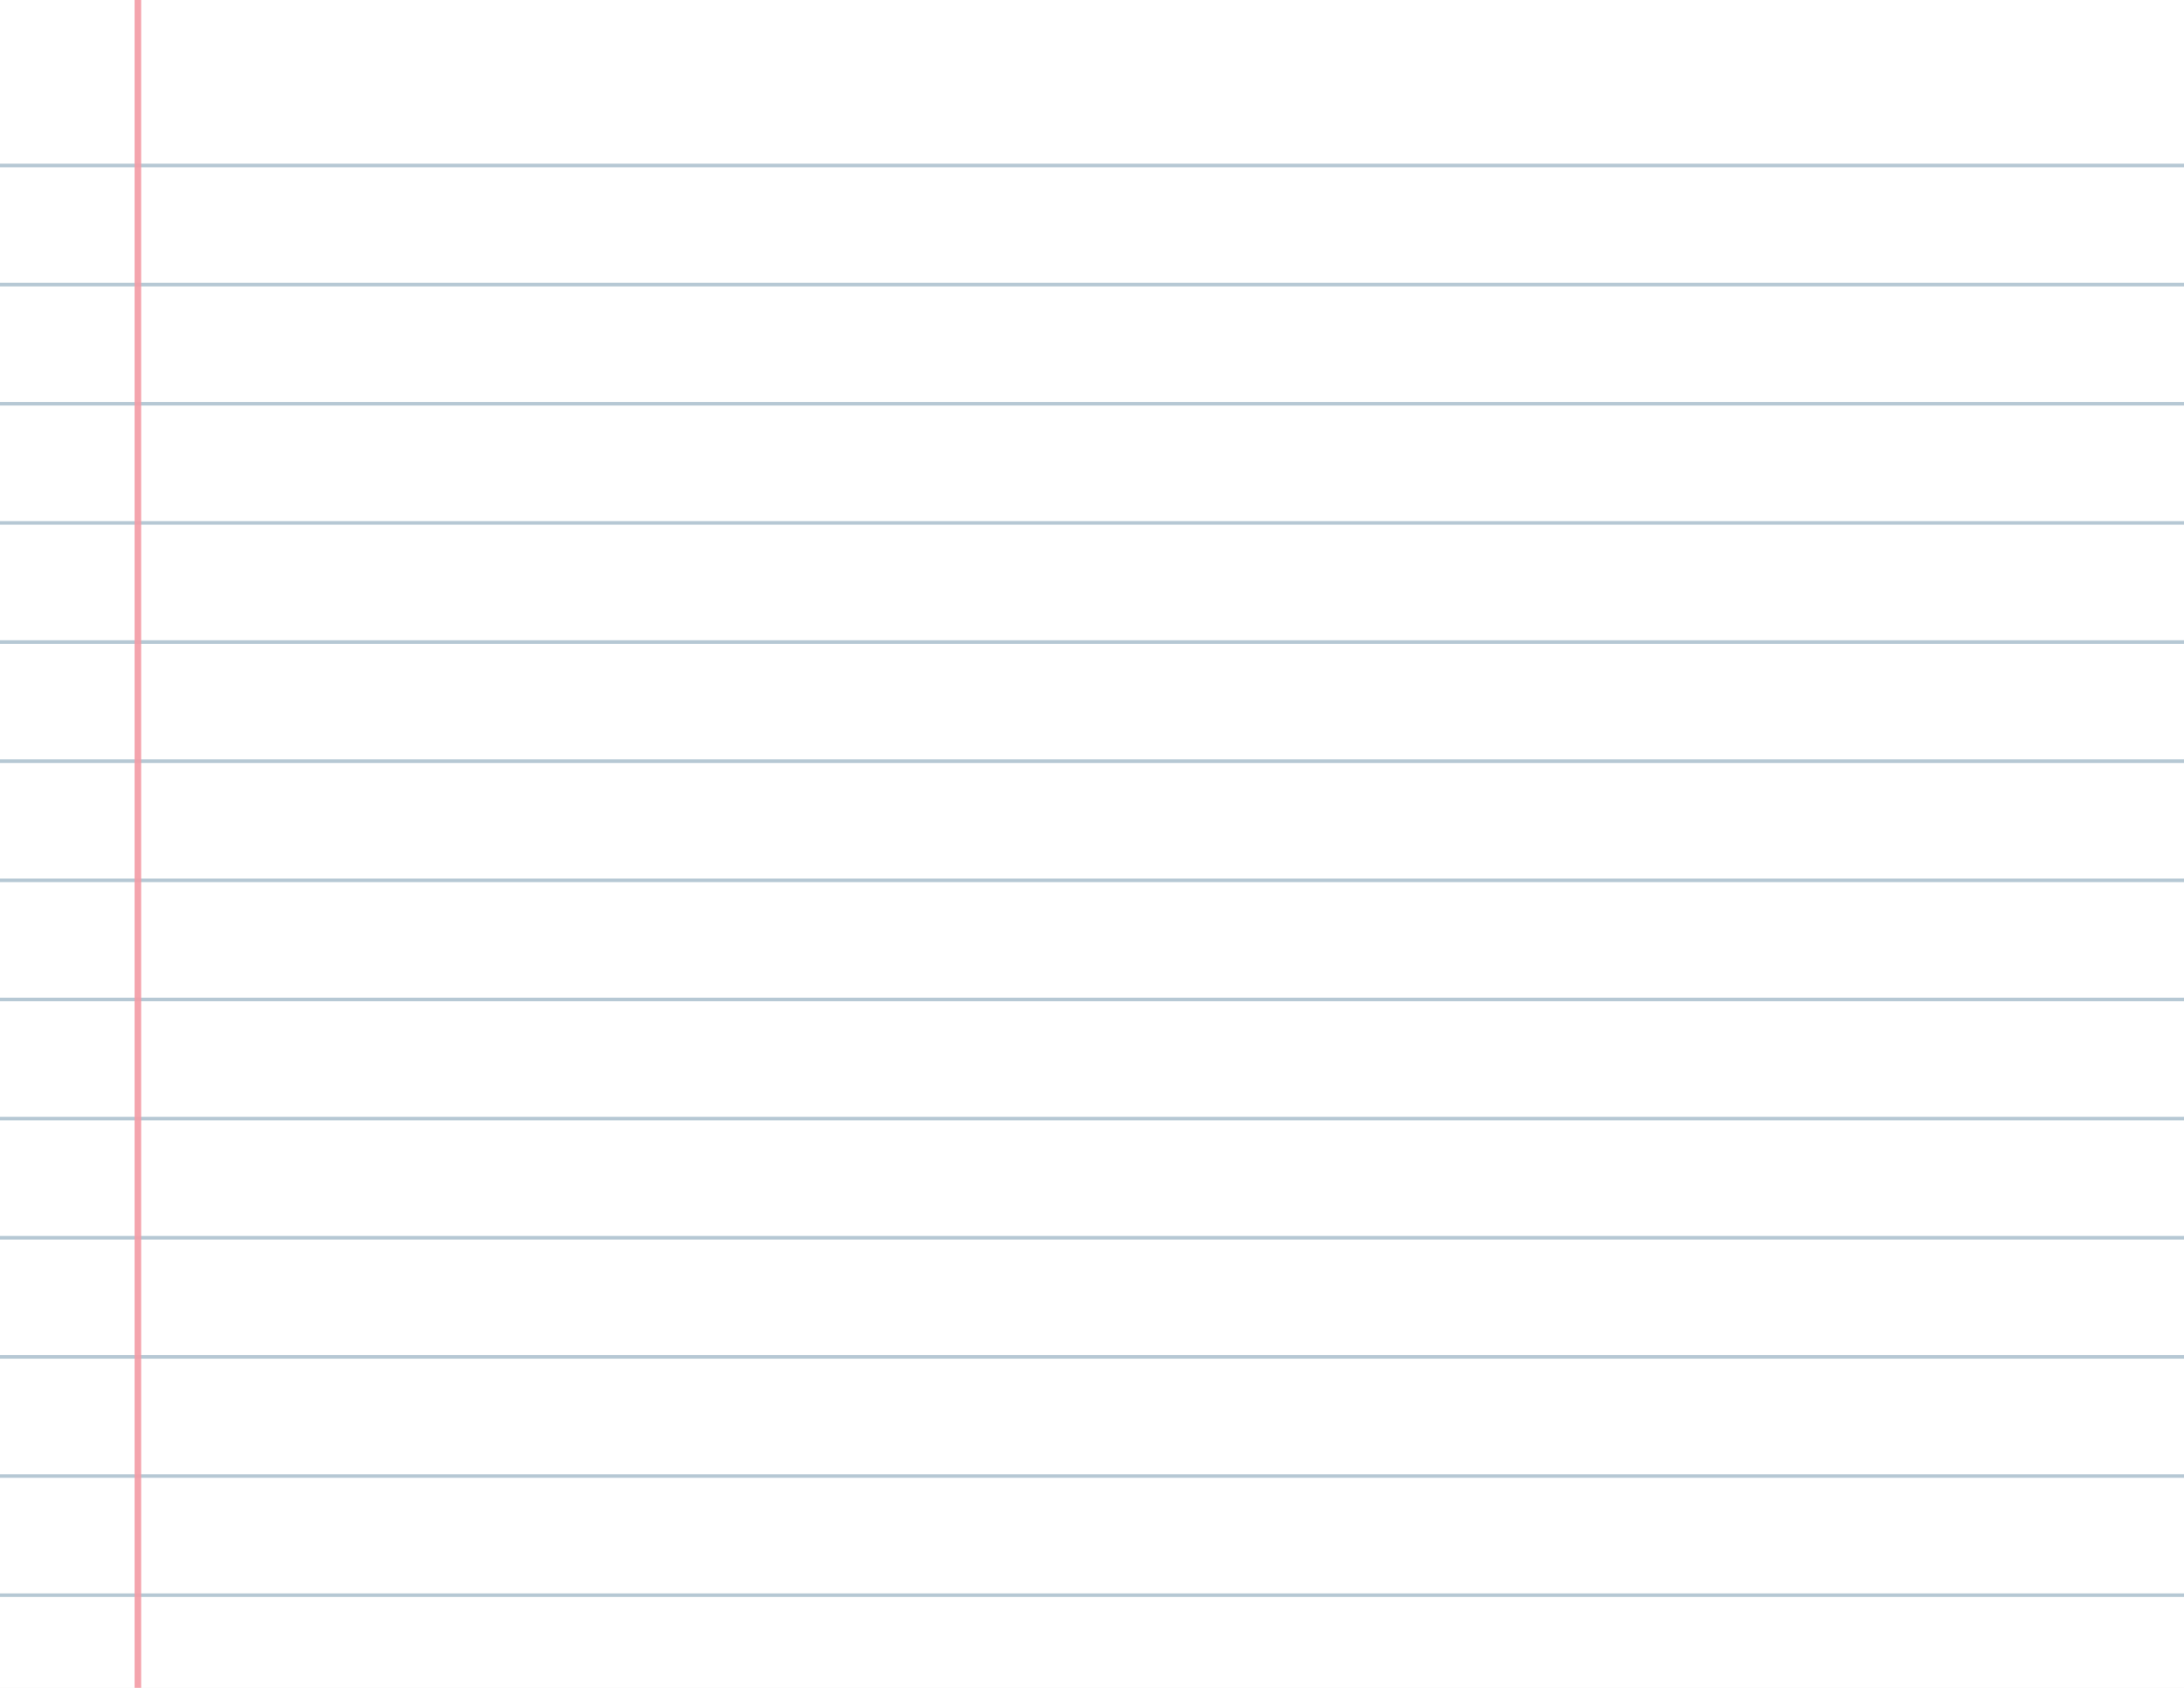
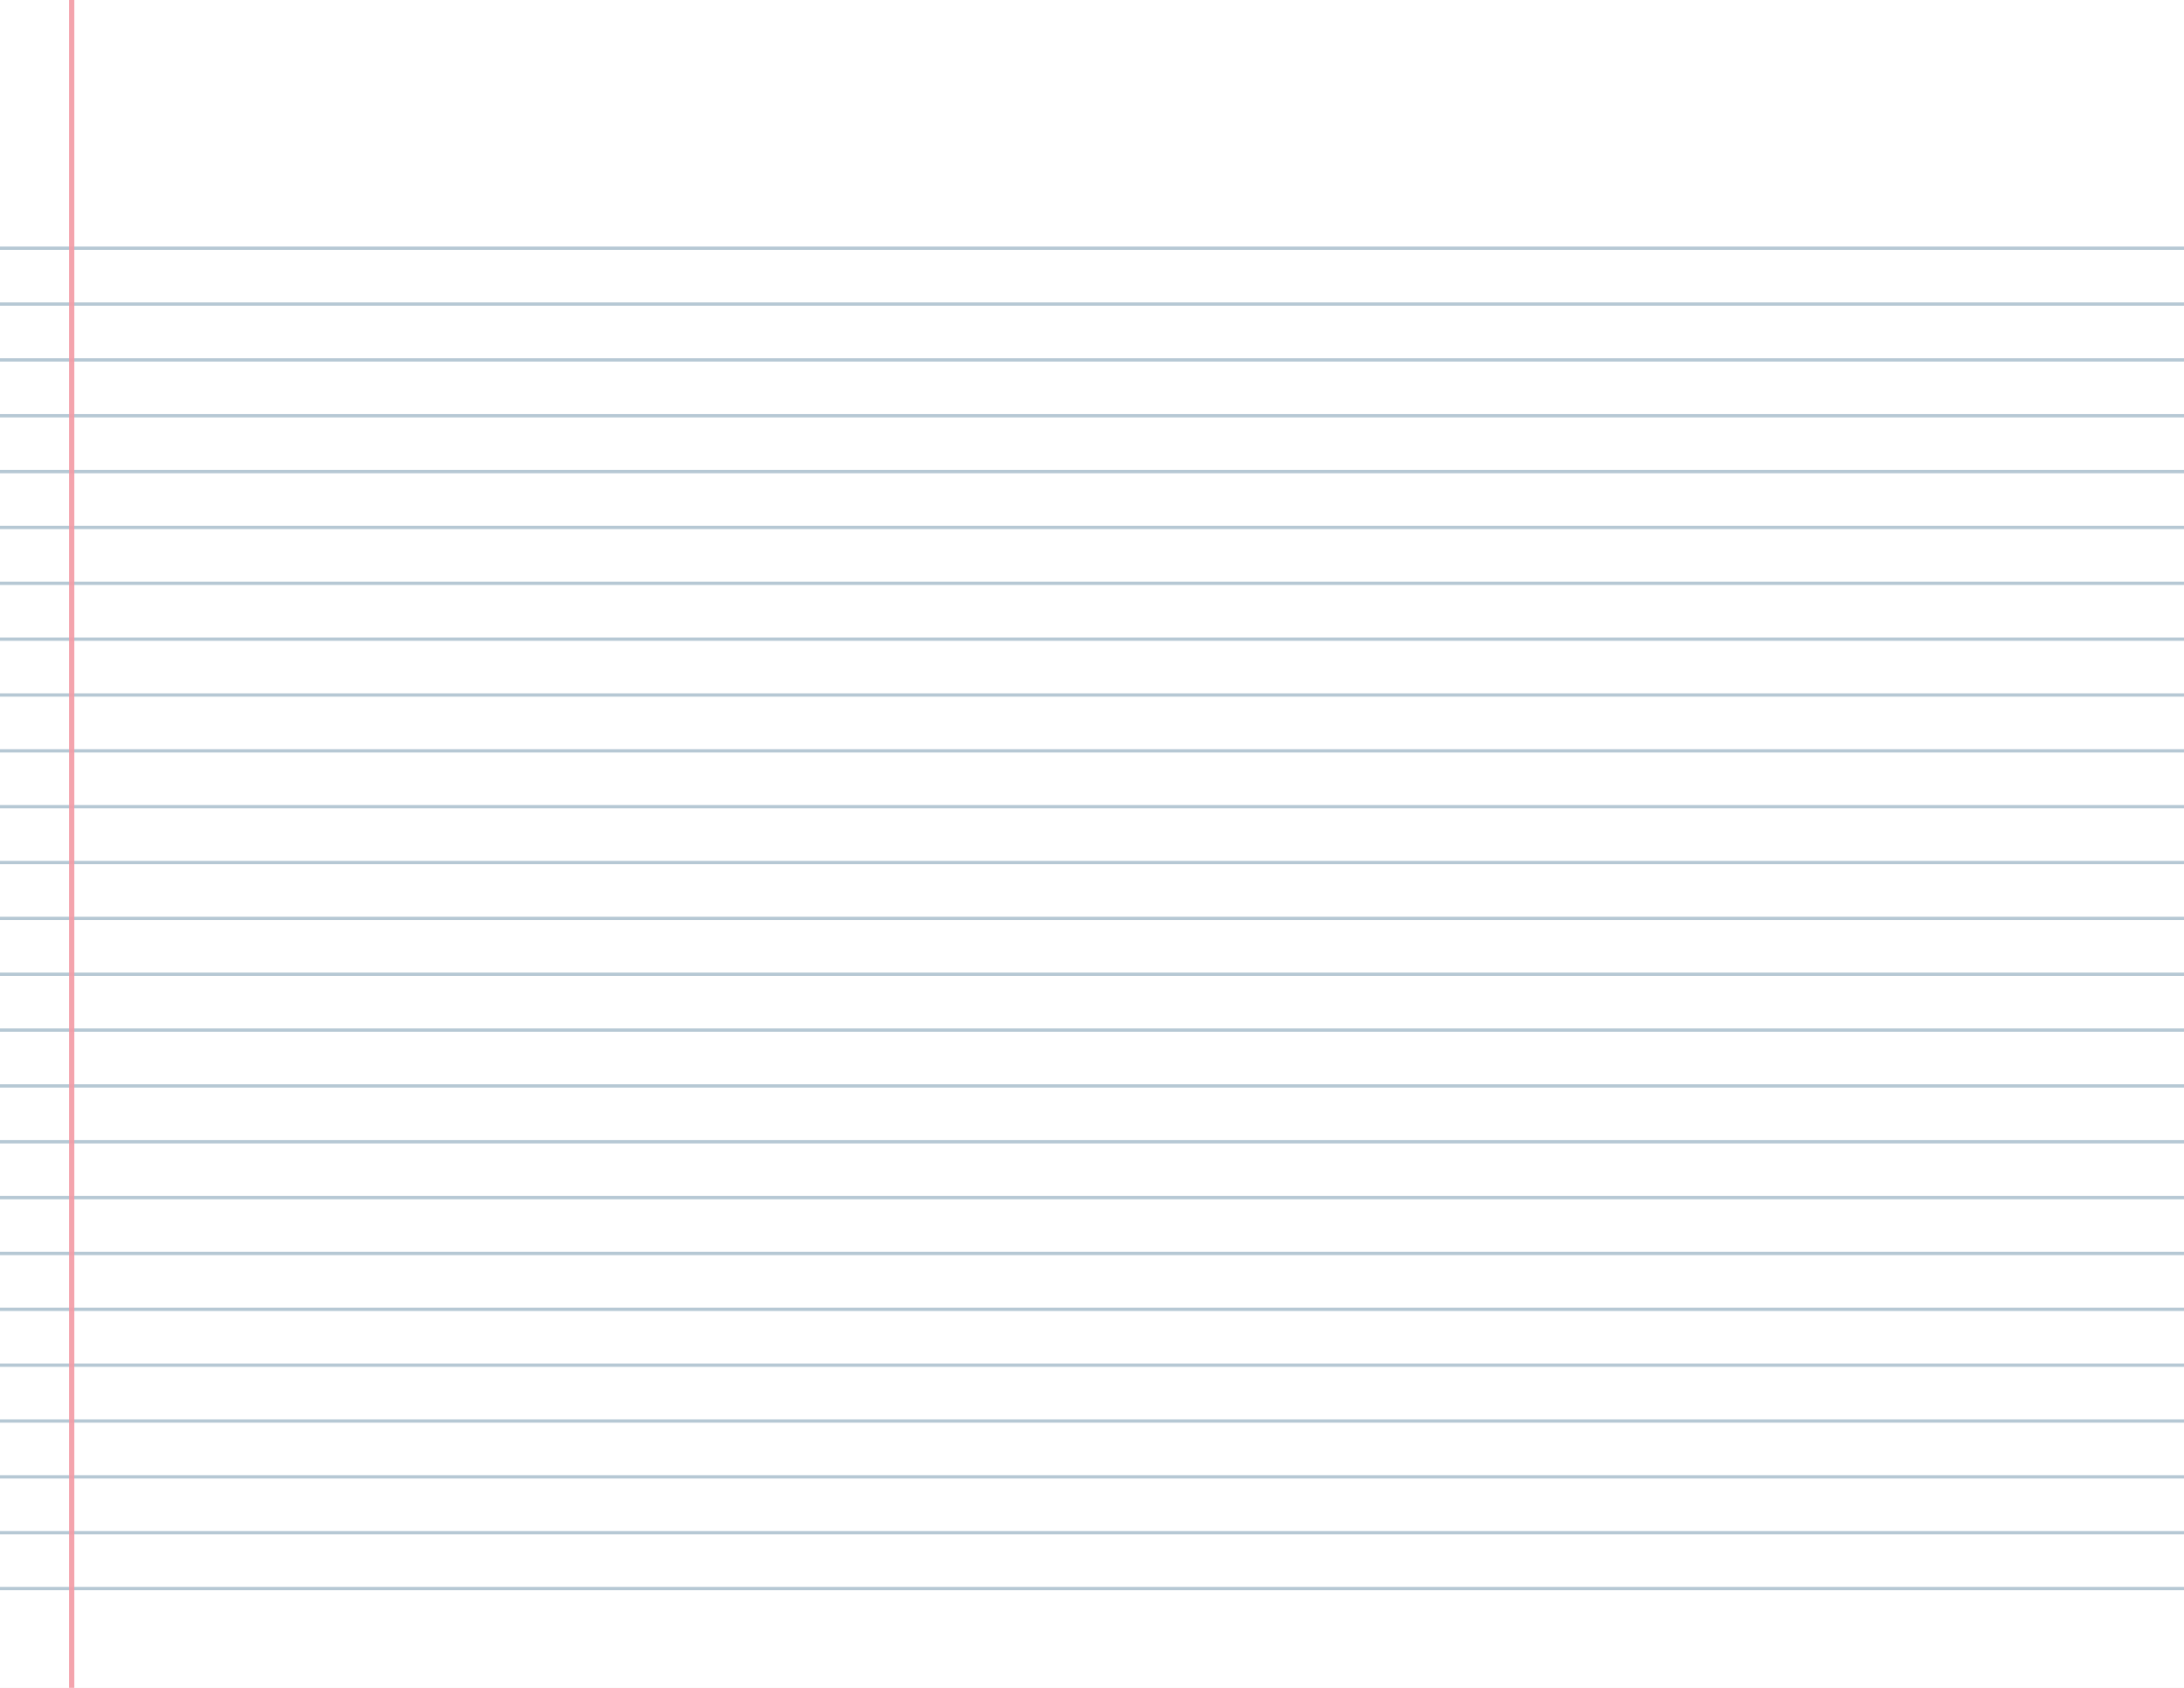
<svg xmlns="http://www.w3.org/2000/svg" viewBox="0 0 792 612" width="792" height="612" shape-rendering="geometricPrecision">
  <rect width="792" height="612" fill="#ffffff" />
-   <line x1="0" y1="60" x2="792" y2="60" stroke="#a9becd" stroke-width="1.30" stroke-opacity="0.85" />
-   <line x1="0" y1="103.20" x2="792" y2="103.20" stroke="#a9becd" stroke-width="1.30" stroke-opacity="0.85" />
-   <line x1="0" y1="146.40" x2="792" y2="146.40" stroke="#a9becd" stroke-width="1.30" stroke-opacity="0.85" />
-   <line x1="0" y1="189.60" x2="792" y2="189.60" stroke="#a9becd" stroke-width="1.30" stroke-opacity="0.85" />
-   <line x1="0" y1="232.80" x2="792" y2="232.80" stroke="#a9becd" stroke-width="1.30" stroke-opacity="0.85" />
-   <line x1="0" y1="276" x2="792" y2="276" stroke="#a9becd" stroke-width="1.30" stroke-opacity="0.85" />
-   <line x1="0" y1="319.20" x2="792" y2="319.20" stroke="#a9becd" stroke-width="1.30" stroke-opacity="0.85" />
-   <line x1="0" y1="362.40" x2="792" y2="362.40" stroke="#a9becd" stroke-width="1.30" stroke-opacity="0.85" />
-   <line x1="0" y1="405.60" x2="792" y2="405.60" stroke="#a9becd" stroke-width="1.30" stroke-opacity="0.85" />
-   <line x1="0" y1="448.80" x2="792" y2="448.80" stroke="#a9becd" stroke-width="1.30" stroke-opacity="0.85" />
-   <line x1="0" y1="492" x2="792" y2="492" stroke="#a9becd" stroke-width="1.30" stroke-opacity="0.85" />
-   <line x1="0" y1="535.20" x2="792" y2="535.20" stroke="#a9becd" stroke-width="1.30" stroke-opacity="0.85" />
-   <line x1="0" y1="578.40" x2="792" y2="578.40" stroke="#a9becd" stroke-width="1.30" stroke-opacity="0.85" />
-   <line x1="50" y1="0" x2="50" y2="612" stroke="#f39ca6" stroke-width="2.38" stroke-opacity="0.92" />
+   <line x1="0" y1="90" x2="792" y2="90" stroke="#a9becd" stroke-width="1.20" stroke-opacity="0.85" />
+   <line x1="0" y1="110.25" x2="792" y2="110.25" stroke="#a9becd" stroke-width="1.20" stroke-opacity="0.85" />
+   <line x1="0" y1="130.50" x2="792" y2="130.50" stroke="#a9becd" stroke-width="1.20" stroke-opacity="0.85" />
+   <line x1="0" y1="150.75" x2="792" y2="150.75" stroke="#a9becd" stroke-width="1.20" stroke-opacity="0.85" />
+   <line x1="0" y1="171" x2="792" y2="171" stroke="#a9becd" stroke-width="1.20" stroke-opacity="0.85" />
+   <line x1="0" y1="191.25" x2="792" y2="191.25" stroke="#a9becd" stroke-width="1.20" stroke-opacity="0.85" />
+   <line x1="0" y1="211.50" x2="792" y2="211.50" stroke="#a9becd" stroke-width="1.20" stroke-opacity="0.85" />
+   <line x1="0" y1="231.75" x2="792" y2="231.75" stroke="#a9becd" stroke-width="1.20" stroke-opacity="0.85" />
+   <line x1="0" y1="252" x2="792" y2="252" stroke="#a9becd" stroke-width="1.20" stroke-opacity="0.85" />
+   <line x1="0" y1="272.25" x2="792" y2="272.25" stroke="#a9becd" stroke-width="1.20" stroke-opacity="0.85" />
+   <line x1="0" y1="292.50" x2="792" y2="292.50" stroke="#a9becd" stroke-width="1.20" stroke-opacity="0.85" />
+   <line x1="0" y1="312.75" x2="792" y2="312.75" stroke="#a9becd" stroke-width="1.20" stroke-opacity="0.85" />
+   <line x1="0" y1="333" x2="792" y2="333" stroke="#a9becd" stroke-width="1.20" stroke-opacity="0.85" />
+   <line x1="0" y1="353.25" x2="792" y2="353.25" stroke="#a9becd" stroke-width="1.20" stroke-opacity="0.85" />
+   <line x1="0" y1="373.50" x2="792" y2="373.50" stroke="#a9becd" stroke-width="1.20" stroke-opacity="0.85" />
+   <line x1="0" y1="393.75" x2="792" y2="393.75" stroke="#a9becd" stroke-width="1.20" stroke-opacity="0.85" />
+   <line x1="0" y1="414" x2="792" y2="414" stroke="#a9becd" stroke-width="1.20" stroke-opacity="0.85" />
+   <line x1="0" y1="434.25" x2="792" y2="434.25" stroke="#a9becd" stroke-width="1.20" stroke-opacity="0.85" />
+   <line x1="0" y1="454.50" x2="792" y2="454.50" stroke="#a9becd" stroke-width="1.20" stroke-opacity="0.85" />
+   <line x1="0" y1="474.75" x2="792" y2="474.75" stroke="#a9becd" stroke-width="1.20" stroke-opacity="0.85" />
+   <line x1="0" y1="495" x2="792" y2="495" stroke="#a9becd" stroke-width="1.20" stroke-opacity="0.85" />
+   <line x1="0" y1="515.25" x2="792" y2="515.25" stroke="#a9becd" stroke-width="1.20" stroke-opacity="0.85" />
+   <line x1="0" y1="535.50" x2="792" y2="535.50" stroke="#a9becd" stroke-width="1.20" stroke-opacity="0.85" />
+   <line x1="0" y1="555.75" x2="792" y2="555.75" stroke="#a9becd" stroke-width="1.20" stroke-opacity="0.85" />
+   <line x1="0" y1="576" x2="792" y2="576" stroke="#a9becd" stroke-width="1.20" stroke-opacity="0.85" />
+   <line x1="26" y1="0" x2="26" y2="612" stroke="#f39ca6" stroke-width="1.90" stroke-opacity="0.92" />
</svg>
